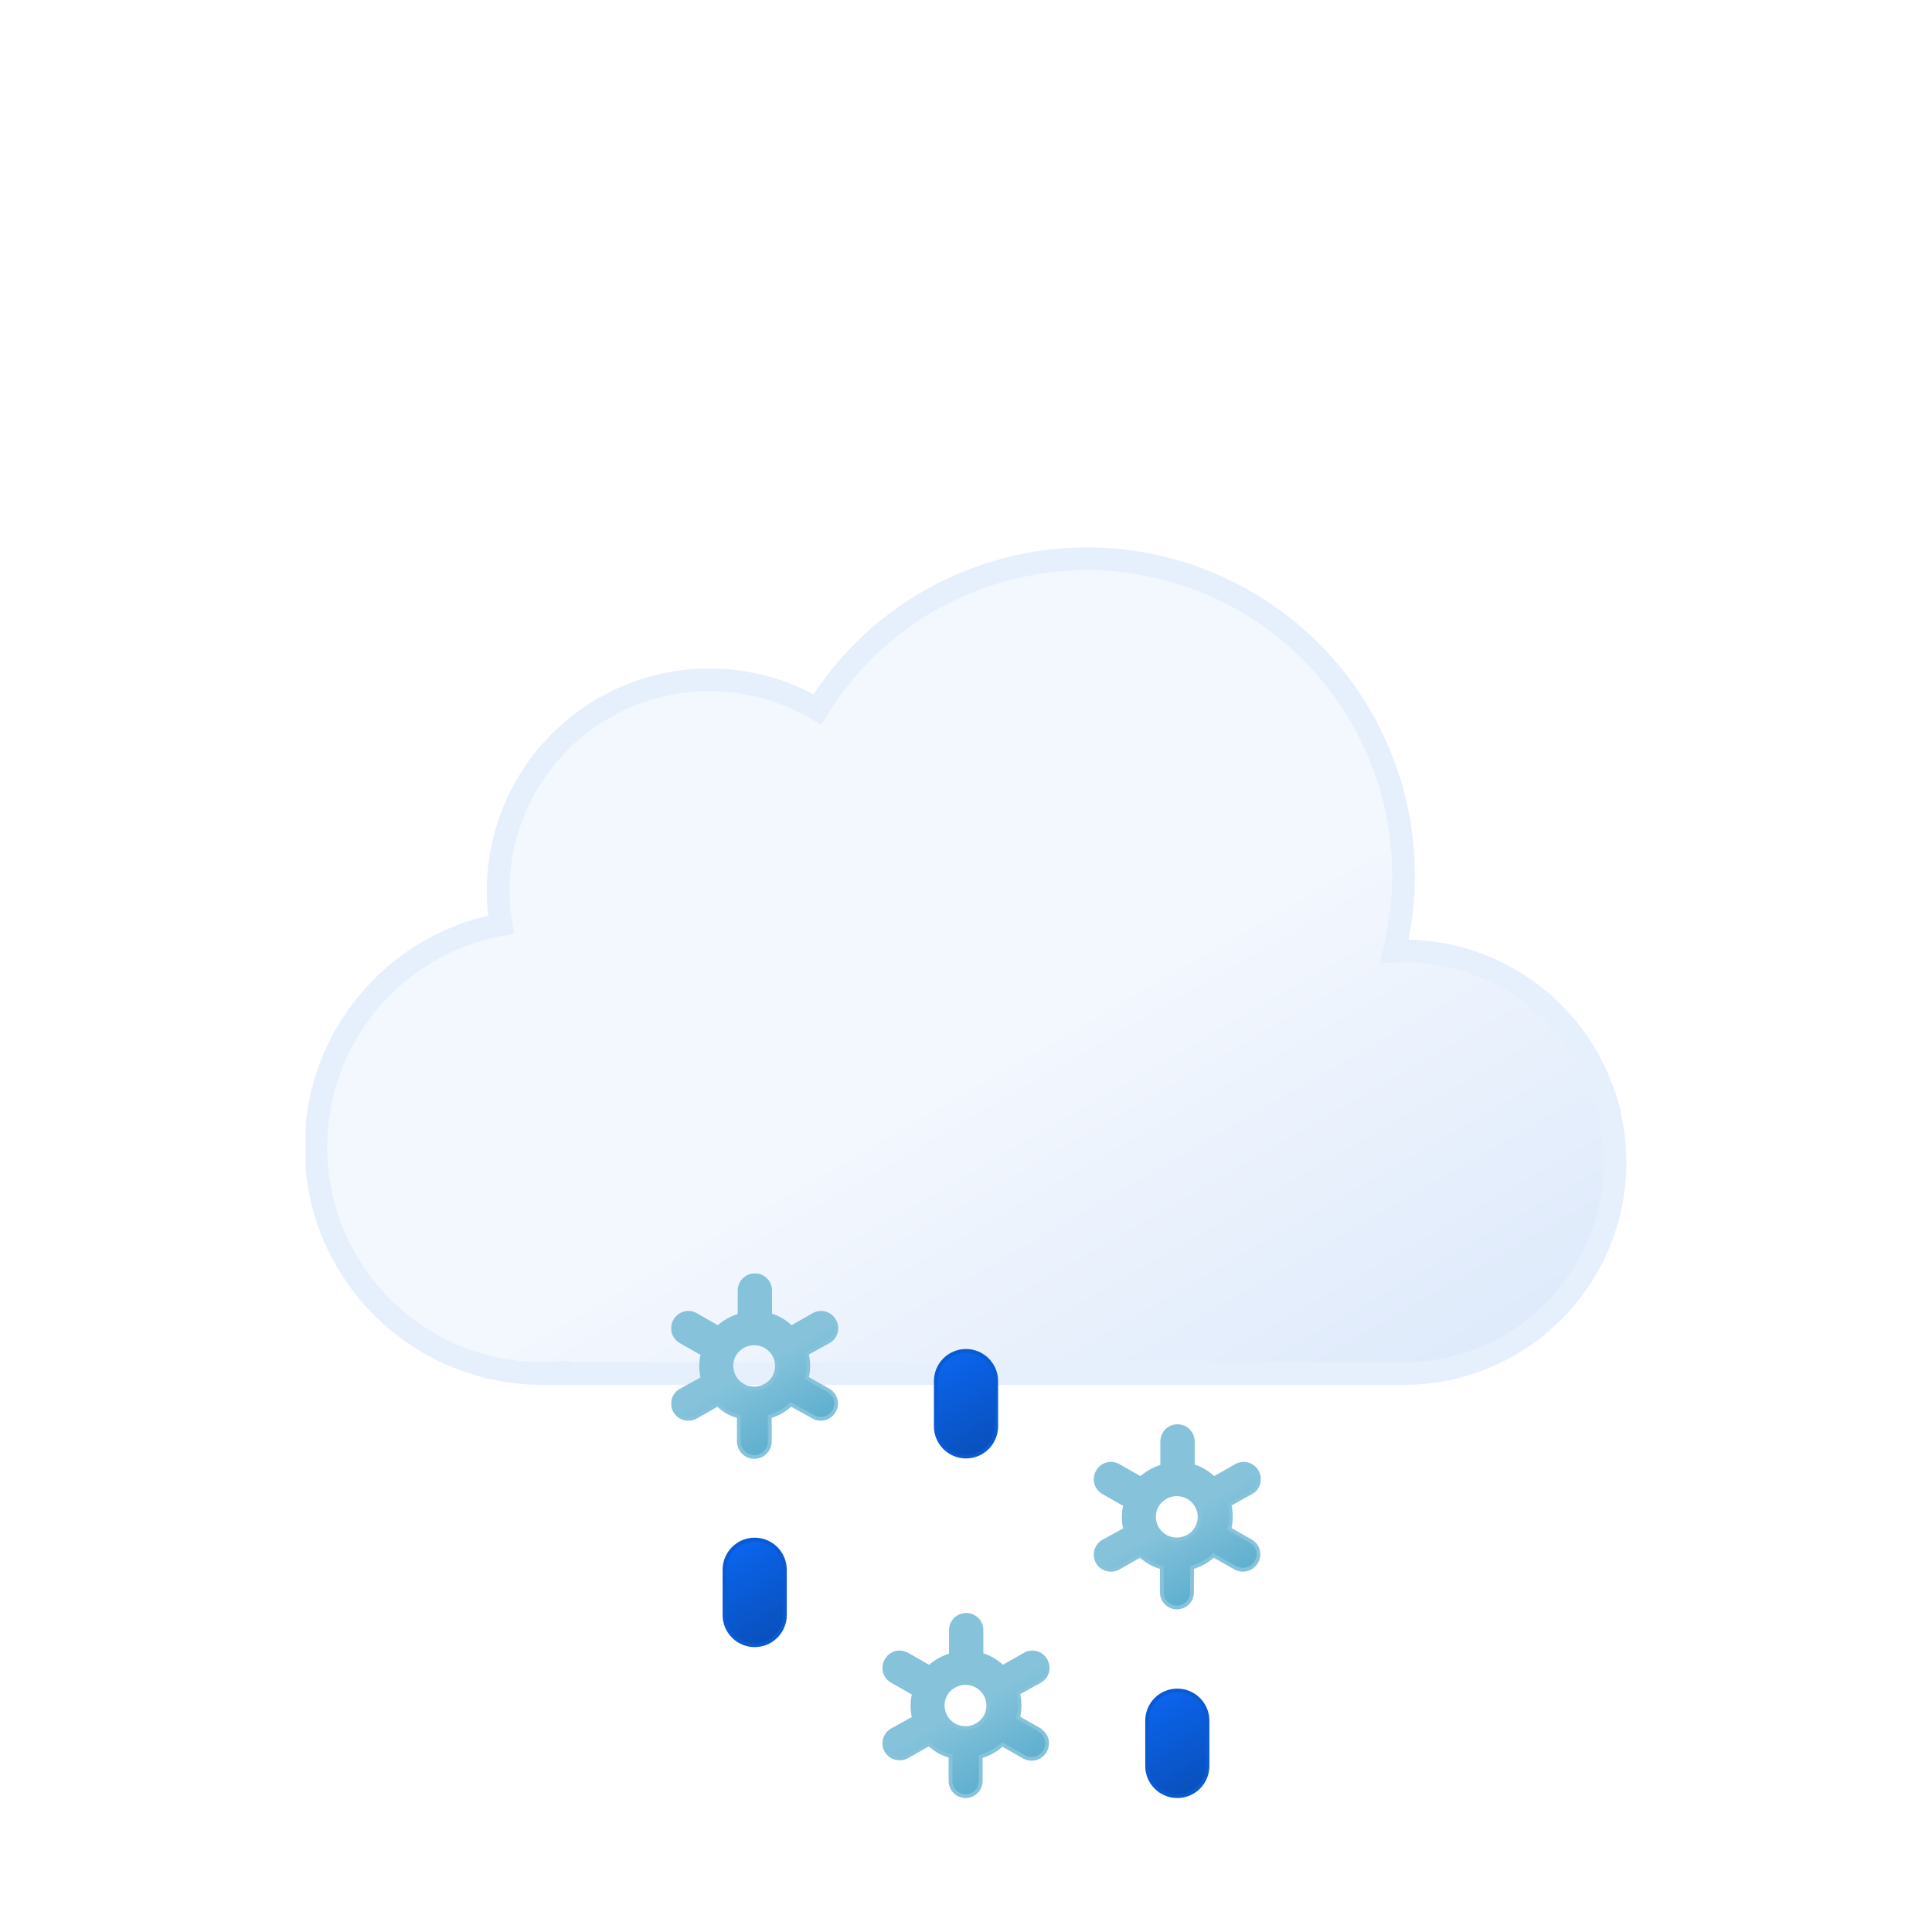
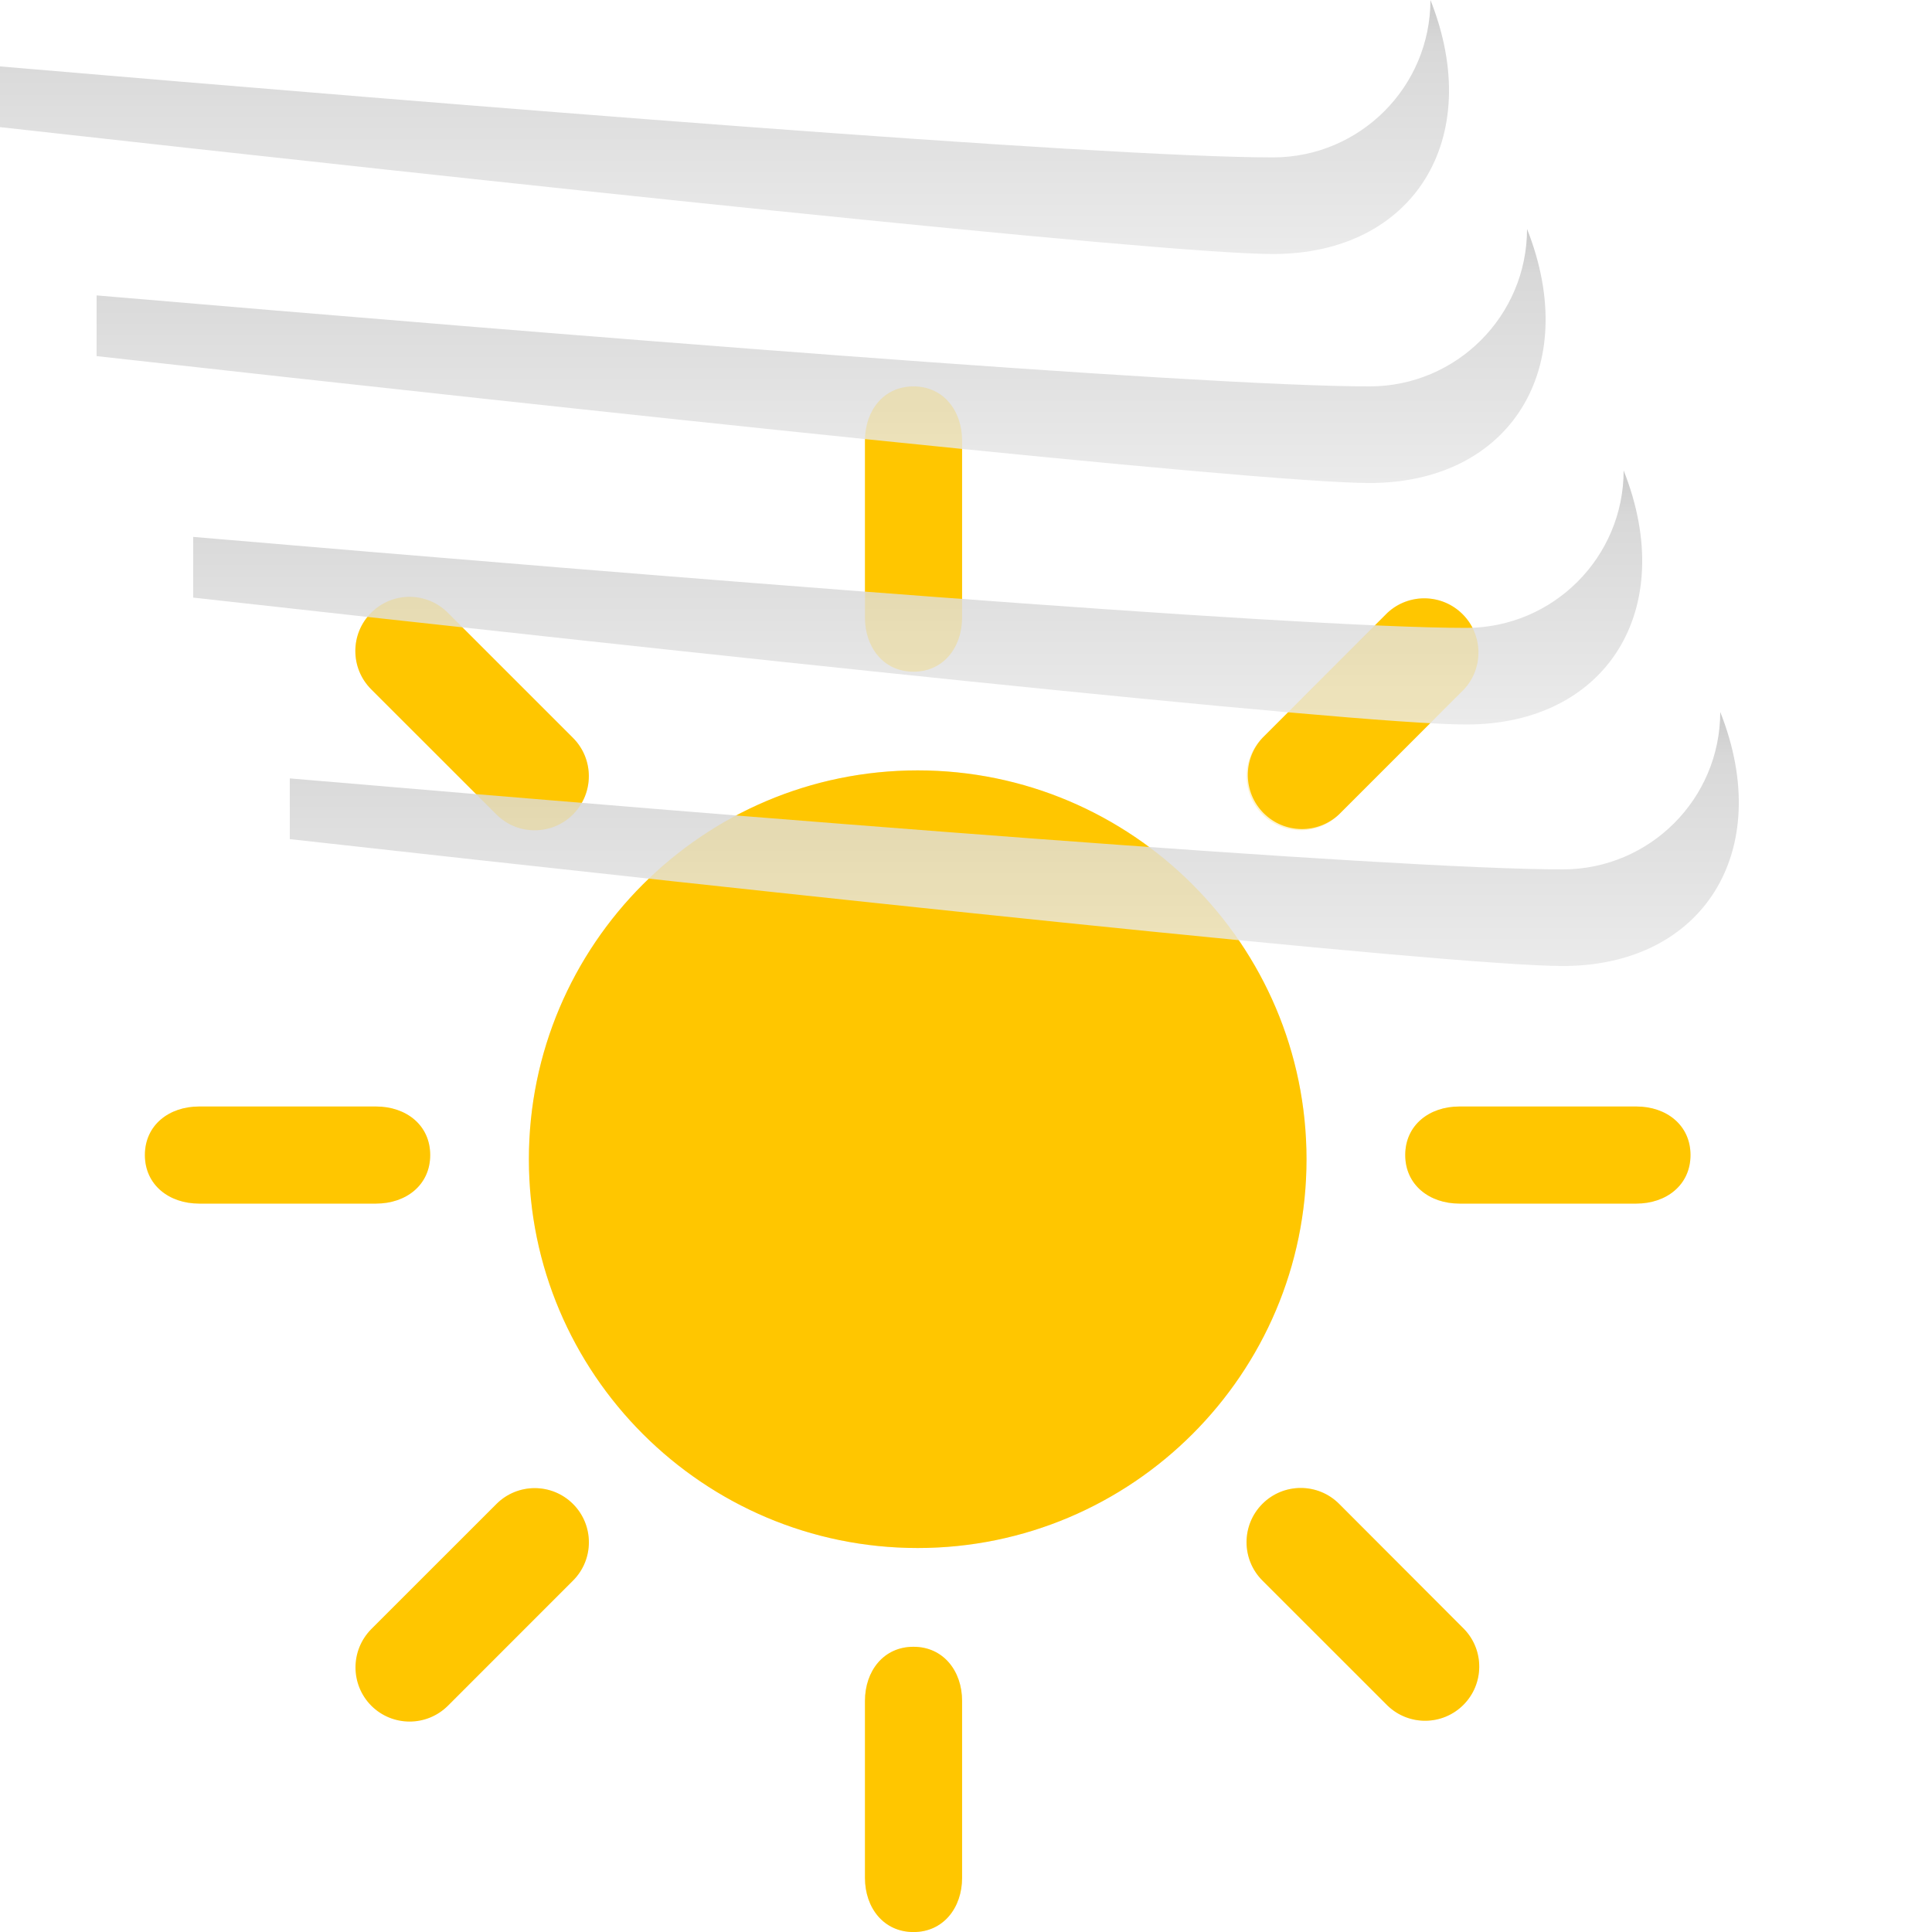
- <svg xmlns="http://www.w3.org/2000/svg" xmlns:xlink="http://www.w3.org/1999/xlink" viewBox="0 0 512 512">
-   <defs>
-     <linearGradient id="i26-a" x1="99.5" x2="232.6" y1="30.7" y2="261.4" gradientUnits="userSpaceOnUse">
-       <stop offset="0" stop-color="#f3f7fe" />
-       <stop offset=".5" stop-color="#f3f7fe" />
-       <stop offset="1" stop-color="#deeafb" />
-     </linearGradient>
-     <linearGradient id="i26-b" x1="1389.9" x2="1399.3" y1="-1078.1" y2="-1053.5" gradientTransform="rotate(-9 8016.182 8229.021)" gradientUnits="userSpaceOnUse">
-       <stop offset="0" stop-color="#0b65ed" />
-       <stop offset=".5" stop-color="#0a5ad4" />
-       <stop offset="1" stop-color="#0950bc" />
-     </linearGradient>
-     <linearGradient xlink:href="#i26-b" id="i26-c" x1="1453" x2="1462.5" y1="-1118.7" y2="-1094.1" />
-     <linearGradient xlink:href="#i26-b" id="i26-d" x1="1494.2" x2="1503.7" y1="-1021.1" y2="-996.4" />
-     <linearGradient id="i26-e" x1="11.4" x2="32.8" y1="5.9" y2="43.1" gradientUnits="userSpaceOnUse">
-       <stop offset="0" stop-color="#86c3db" />
-       <stop offset=".5" stop-color="#86c3db" />
-       <stop offset="1" stop-color="#5eafcf" />
-     </linearGradient>
-     <linearGradient xlink:href="#i26-e" id="i26-f" x1="67.4" x2="88.8" y1="95.9" y2="133.1" />
-     <linearGradient xlink:href="#i26-e" id="i26-g" x1="123.4" x2="144.8" y1="45.9" y2="83.1" />
-     <symbol id="i26-h" viewBox="0 0 350 222">
-       <path fill="url(#i26-a)" stroke="#e6effc" stroke-miterlimit="10" stroke-width="6" d="m291 107-2.5.1A83.9 83.9 0 00135.6 43 56 56 0 0051 91a56.6 56.6 0 00.8 9A60 60 0 0063 219l4-.2v.2h224a56 56 0 000-112Z" />
-     </symbol>
-     <symbol id="i26-j" viewBox="0 0 156.2 139">
-       <path fill="url(#i26-e)" stroke="#86c3db" stroke-miterlimit="10" d="m41.7 31-5.8-3.3a13.7 13.7 0 000-6.5l5.8-3.2a4 4 0 001.5-5.5 4 4 0 00-5.6-1.5l-5.8 3.3a13.6 13.6 0 00-2.6-2 13.8 13.8 0 00-3-1.3V4.5a4 4 0 00-8.1 0v6.6a14.3 14.3 0 00-5.7 3.2L6.6 11A4 4 0 001 12.5 4 4 0 002.5 18l5.8 3.3a13.7 13.7 0 000 6.5L2.5 31A4 4 0 001 36.5a4 4 0 003.5 2 4 4 0 002-.5l5.8-3.3a13.6 13.6 0 002.6 2 13.8 13.8 0 003 1.2v6.6a4 4 0 008.2 0v-6.6a14.2 14.2 0 005.6-3.2l6 3.3a4 4 0 002 .5 4 4 0 003.4-2 4 4 0 00-1.4-5.5ZM19 29.7a6 6 0 01-2.3-8.2 6.1 6.1 0 015.3-3 6.2 6.2 0 013 .8 6 6 0 012.2 8.2 6.1 6.1 0 01-8.2 2.2Z" />
-       <path fill="url(#i26-f)" stroke="#86c3db" stroke-miterlimit="10" d="m97.7 121-5.8-3.3a13.7 13.7 0 000-6.5l5.8-3.2a4 4 0 001.5-5.5 4 4 0 00-5.6-1.5l-5.8 3.3a13.6 13.6 0 00-2.6-2 13.8 13.8 0 00-3-1.3v-6.5a4 4 0 00-8.1 0v6.6a14.3 14.3 0 00-5.7 3.2l-5.8-3.3a4 4 0 00-5.6 1.5 4 4 0 001.5 5.5l5.8 3.3a13.7 13.7 0 000 6.5l-5.8 3.2a4 4 0 00-1.5 5.5 4 4 0 003.5 2 4 4 0 002-.5l5.8-3.3a13.6 13.6 0 002.7 2 13.8 13.8 0 003 1.2v6.6a4 4 0 008 0V128a14.2 14.2 0 005.7-3.2l5.8 3.3a4 4 0 002 .5 4 4 0 003.5-2 4 4 0 00-1.3-5.5ZM75 119.7a6 6 0 01-2.3-8.2 6.1 6.1 0 015.3-3 6.2 6.2 0 013 .8 6 6 0 012.2 8.2 6.1 6.1 0 01-8.2 2.2Z" />
-       <path fill="url(#i26-g)" stroke="#86c3db" stroke-miterlimit="10" d="m153.7 71-5.8-3.3a13.7 13.7 0 000-6.5l5.8-3.2a4 4 0 001.5-5.5 4 4 0 00-5.6-1.5l-5.8 3.3a13.6 13.6 0 00-2.6-2 13.8 13.8 0 00-3-1.3v-6.5a4 4 0 00-8.1 0v6.6a14.3 14.3 0 00-5.7 3.2l-5.8-3.3a4 4 0 00-5.6 1.5 4 4 0 001.5 5.5l5.8 3.3a13.7 13.7 0 000 6.5l-5.8 3.2a4 4 0 00-1.5 5.5 4 4 0 003.5 2 4 4 0 002-.5l5.8-3.3a13.6 13.6 0 002.7 2 13.8 13.8 0 003 1.2v6.6a4 4 0 008 0v-6.6a14.2 14.2 0 005.7-3.2l5.8 3.3a4 4 0 002 .5 4 4 0 003.5-2 4 4 0 00-1.3-5.5ZM131 69.7a6 6 0 01-2.3-8.2 6.1 6.1 0 015.3-3 6.2 6.2 0 013 .8 6 6 0 012.2 8.2 6.1 6.1 0 01-8.2 2.2Z" />
-     </symbol>
-     <symbol id="i26-i" viewBox="0 0 156.2 139">
-       <use xlink:href="#i26-j" width="156.2" height="139" />
-       <path fill="url(#i26-b)" stroke="#0a5ad4" stroke-miterlimit="10" d="M22.1 98.5a8 8 0 01-8-8v-12a8 8 0 0116 0v12a8 8 0 01-8 8Z" />
-       <path fill="url(#i26-c)" stroke="#0a5ad4" stroke-miterlimit="10" d="M78.1 48.5a8 8 0 01-8-8v-12a8 8 0 0116 0v12a8 8 0 01-8 8Z" />
-       <path fill="url(#i26-d)" stroke="#0a5ad4" stroke-miterlimit="10" d="M134.1 138.5a8 8 0 01-8-8v-12a8 8 0 0116 0v12a8 8 0 01-8 8Z" />
-     </symbol>
-   </defs>
-   <use xlink:href="#i26-h" width="350" height="222" transform="translate(81 145)" />
-   <use xlink:href="#i26-i" width="156.2" height="139" transform="translate(177.9 337.5)" />
+ <svg xmlns="http://www.w3.org/2000/svg" viewBox="0 0 40 40">
+   <linearGradient id="prefix__a" gradientTransform="matrix(1 0 0 -1 0 54.742)" gradientUnits="userSpaceOnUse" x1="21" x2="21" y1="39.988" y2="34.729">
+     <stop offset="0" stop-color="#cbcbcb" />
+     <stop offset=".175" stop-color="#d8d8d8" />
+     <stop offset="1" stop-color="#ebebeb" />
+   </linearGradient>
+   <linearGradient id="prefix__b" gradientTransform="matrix(1 0 0 -1 0 54.742)" gradientUnits="userSpaceOnUse" x1="19" x2="19" y1="44.988" y2="39.729">
+     <stop offset="0" stop-color="#cbcbcb" />
+     <stop offset=".175" stop-color="#d8d8d8" />
+     <stop offset="1" stop-color="#ebebeb" />
+   </linearGradient>
+   <linearGradient id="prefix__c" gradientTransform="matrix(1 0 0 -1 0 54.742)" gradientUnits="userSpaceOnUse" x1="17" x2="17" y1="49.988" y2="44.729">
+     <stop offset="0" stop-color="#cbcbcb" />
+     <stop offset=".175" stop-color="#d8d8d8" />
+     <stop offset="1" stop-color="#ebebeb" />
+   </linearGradient>
+   <linearGradient id="prefix__d" gradientTransform="matrix(1 0 0 -1 0 54.742)" gradientUnits="userSpaceOnUse" x1="15" x2="15" y1="54.729" y2="49.471">
+     <stop offset="0" stop-color="#cbcbcb" />
+     <stop offset=".175" stop-color="#d8d8d8" />
+     <stop offset="1" stop-color="#ebebeb" />
+   </linearGradient>
+   <path d="M27.722 16.862a1.121 1.121 0 01-1.584-1.585l2.589-2.591a1.122 1.122 0 011.586 1.585zM19 32.05c-4.438 0-8.05-3.61-8.05-8.049 0-4.44 3.612-8.051 8.05-8.051 4.437 0 8.05 3.612 8.05 8.051S23.438 32.05 19 32.05zm-8.723-15.188l-2.592-2.591a1.121 1.121 0 111.587-1.585l2.591 2.591a1.121 1.121 0 11-1.586 1.585zm.001 14.277a1.12 1.12 0 111.586 1.585l-2.59 2.591a1.123 1.123 0 01-1.587 0 1.125 1.125 0 010-1.586zm17.446-.004l2.59 2.594a1.121 1.121 0 01-1.585 1.585l-2.591-2.59a1.122 1.122 0 111.586-1.589zm-7.805-18.35c0 .62-.388 1.122-1.005 1.122-.62 0-1.006-.502-1.006-1.121V9.122c0-.62.386-1.122 1.006-1.122.617 0 1.005.502 1.005 1.122zM7.786 24.919H4.122c-.62 0-1.122-.386-1.122-1.005 0-.621.502-1.005 1.122-1.005h3.664c.62 0 1.121.384 1.121 1.005 0 .62-.5 1.005-1.12 1.005zm10.122 10.296c0-.618.386-1.122 1.006-1.12.617 0 1.005.502 1.005 1.12v3.664c0 .618-.388 1.122-1.005 1.122-.621 0-1.006-.504-1.006-1.122zm12.306-12.306h3.666c.619 0 1.12.384 1.12 1.005 0 .62-.501 1.005-1.12 1.005h-3.666c-.618 0-1.12-.386-1.12-1.005 0-.621.5-1.005 1.12-1.005z" fill="#ffc600" />
+   <path d="M32.358 20c-2.36 0-16.43-1.52-26.358-2.627v-1.257C15.473 16.924 28.77 18 32.358 18a3.262 3.262 0 003.258-3.259C36.758 17.622 35.261 20 32.358 20z" fill="url(#prefix__a)" />
+   <path d="M30.358 15c-2.36 0-16.43-1.52-26.358-2.627v-1.257C13.473 11.924 26.77 13 30.358 13a3.262 3.262 0 003.258-3.259C34.758 12.622 33.261 15 30.358 15z" fill="url(#prefix__b)" />
+   <path d="M28.358 10C25.998 10 11.928 8.48 2 7.373V6.116C11.473 6.924 24.77 8 28.358 8a3.262 3.262 0 003.258-3.259C32.758 7.622 31.261 10 28.358 10z" fill="url(#prefix__c)" />
+   <path d="M26.358 5.259c-2.36 0-16.43-1.52-26.358-2.627V1.375c9.473.808 22.77 1.884 26.358 1.884A3.262 3.262 0 0029.616 0c1.142 2.88-.355 5.259-3.258 5.259z" fill="url(#prefix__d)" />
+   <path d="M27.722 16.862a1.12 1.12 0 01-1.585 0 1.123 1.123 0 010-1.585l2.589-2.591a1.122 1.122 0 011.586 1.585zM19 32.05c-4.439 0-8.05-3.61-8.05-8.049 0-4.44 3.611-8.051 8.05-8.051 4.437 0 8.05 3.612 8.05 8.051S23.438 32.05 19 32.05zm-8.723-15.188l-2.592-2.591a1.12 1.12 0 111.587-1.585l2.591 2.591a1.121 1.121 0 11-1.586 1.585zm.001 14.277a1.12 1.12 0 111.586 1.585l-2.591 2.591a1.123 1.123 0 01-1.586-1.586zm17.446-.004l2.588 2.594a1.121 1.121 0 01-1.585 1.585l-2.59-2.59a1.128 1.128 0 010-1.59 1.123 1.123 0 011.587 0zm-7.805-18.35c0 .62-.388 1.122-1.005 1.122-.62 0-1.006-.502-1.006-1.121V9.122c0-.62.386-1.122 1.006-1.122.617 0 1.005.502 1.005 1.122zM7.786 24.919H4.12c-.62 0-1.121-.386-1.121-1.005 0-.621.502-1.005 1.121-1.005h3.665c.62 0 1.12.384 1.12 1.005 0 .62-.5 1.005-1.12 1.005zm10.122 10.296c0-.618.386-1.122 1.006-1.12.617 0 1.005.502 1.005 1.12v3.664c0 .618-.388 1.122-1.005 1.122-.621 0-1.006-.504-1.006-1.122zm12.305-12.306h3.666c.618 0 1.121.384 1.121 1.005 0 .62-.503 1.005-1.121 1.005h-3.666c-.618 0-1.12-.386-1.12-1.005 0-.621.5-1.005 1.12-1.005z" fill="#ffc600" opacity=".2" />
</svg>
